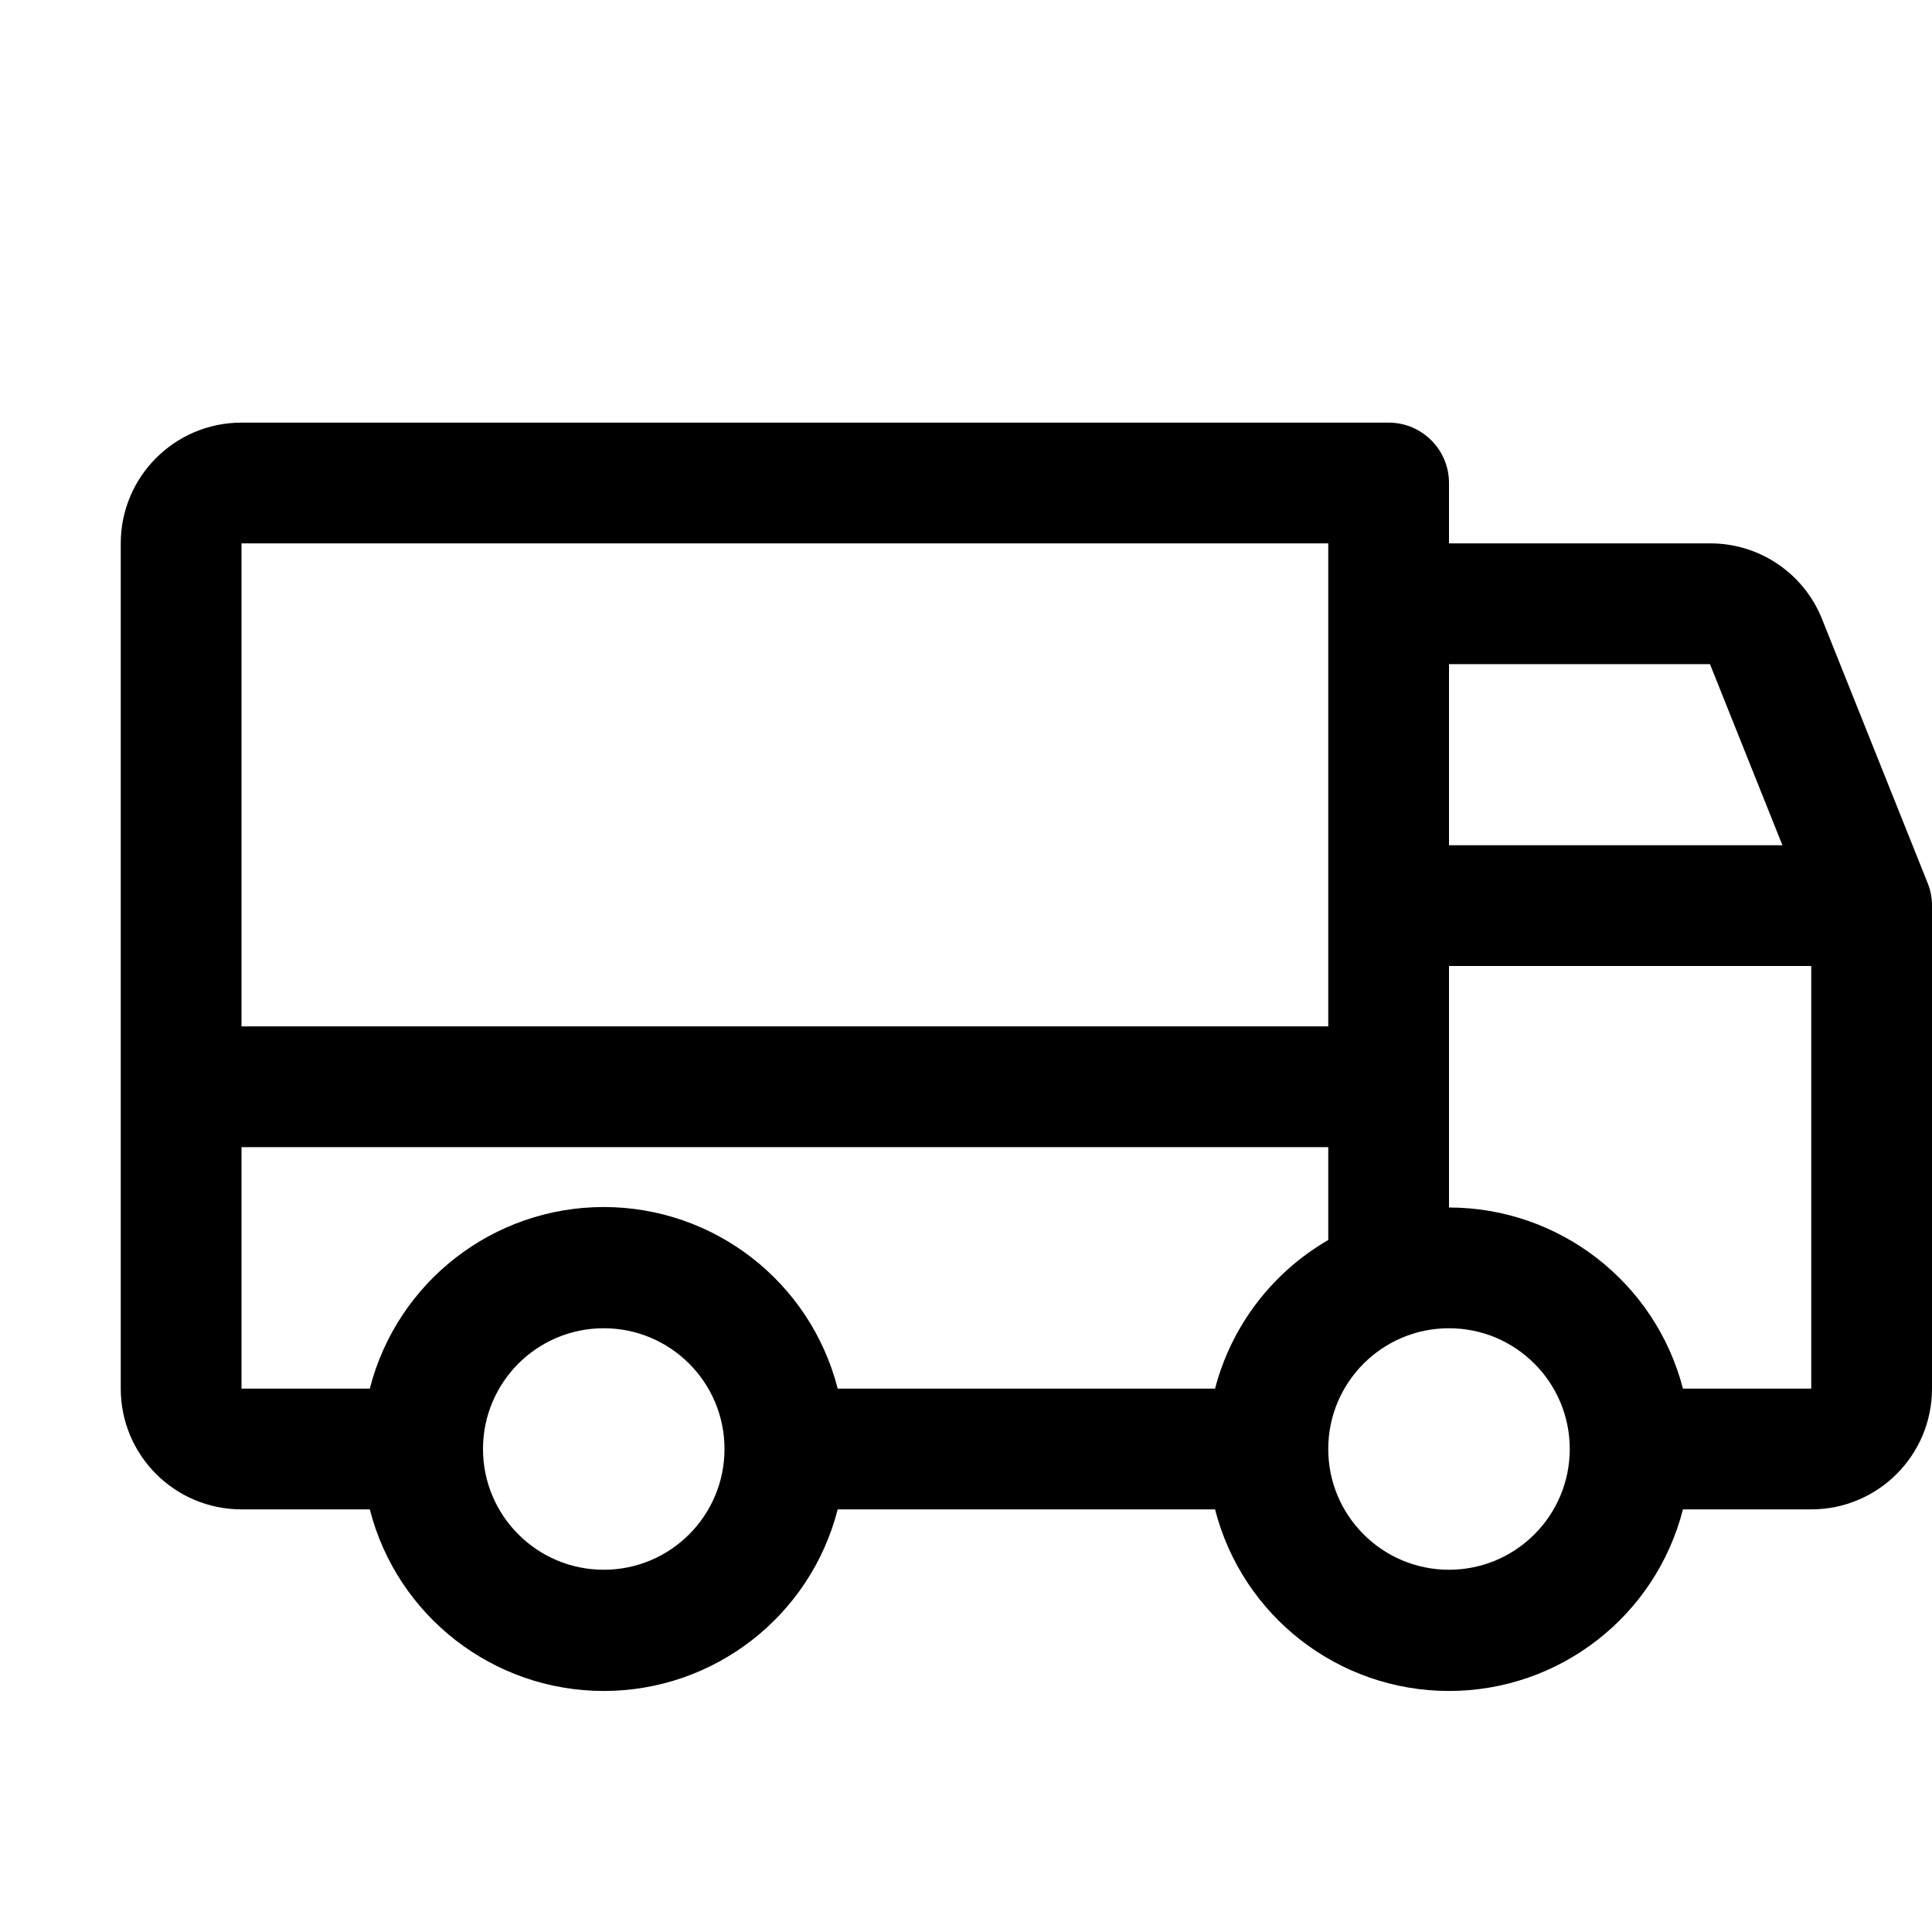
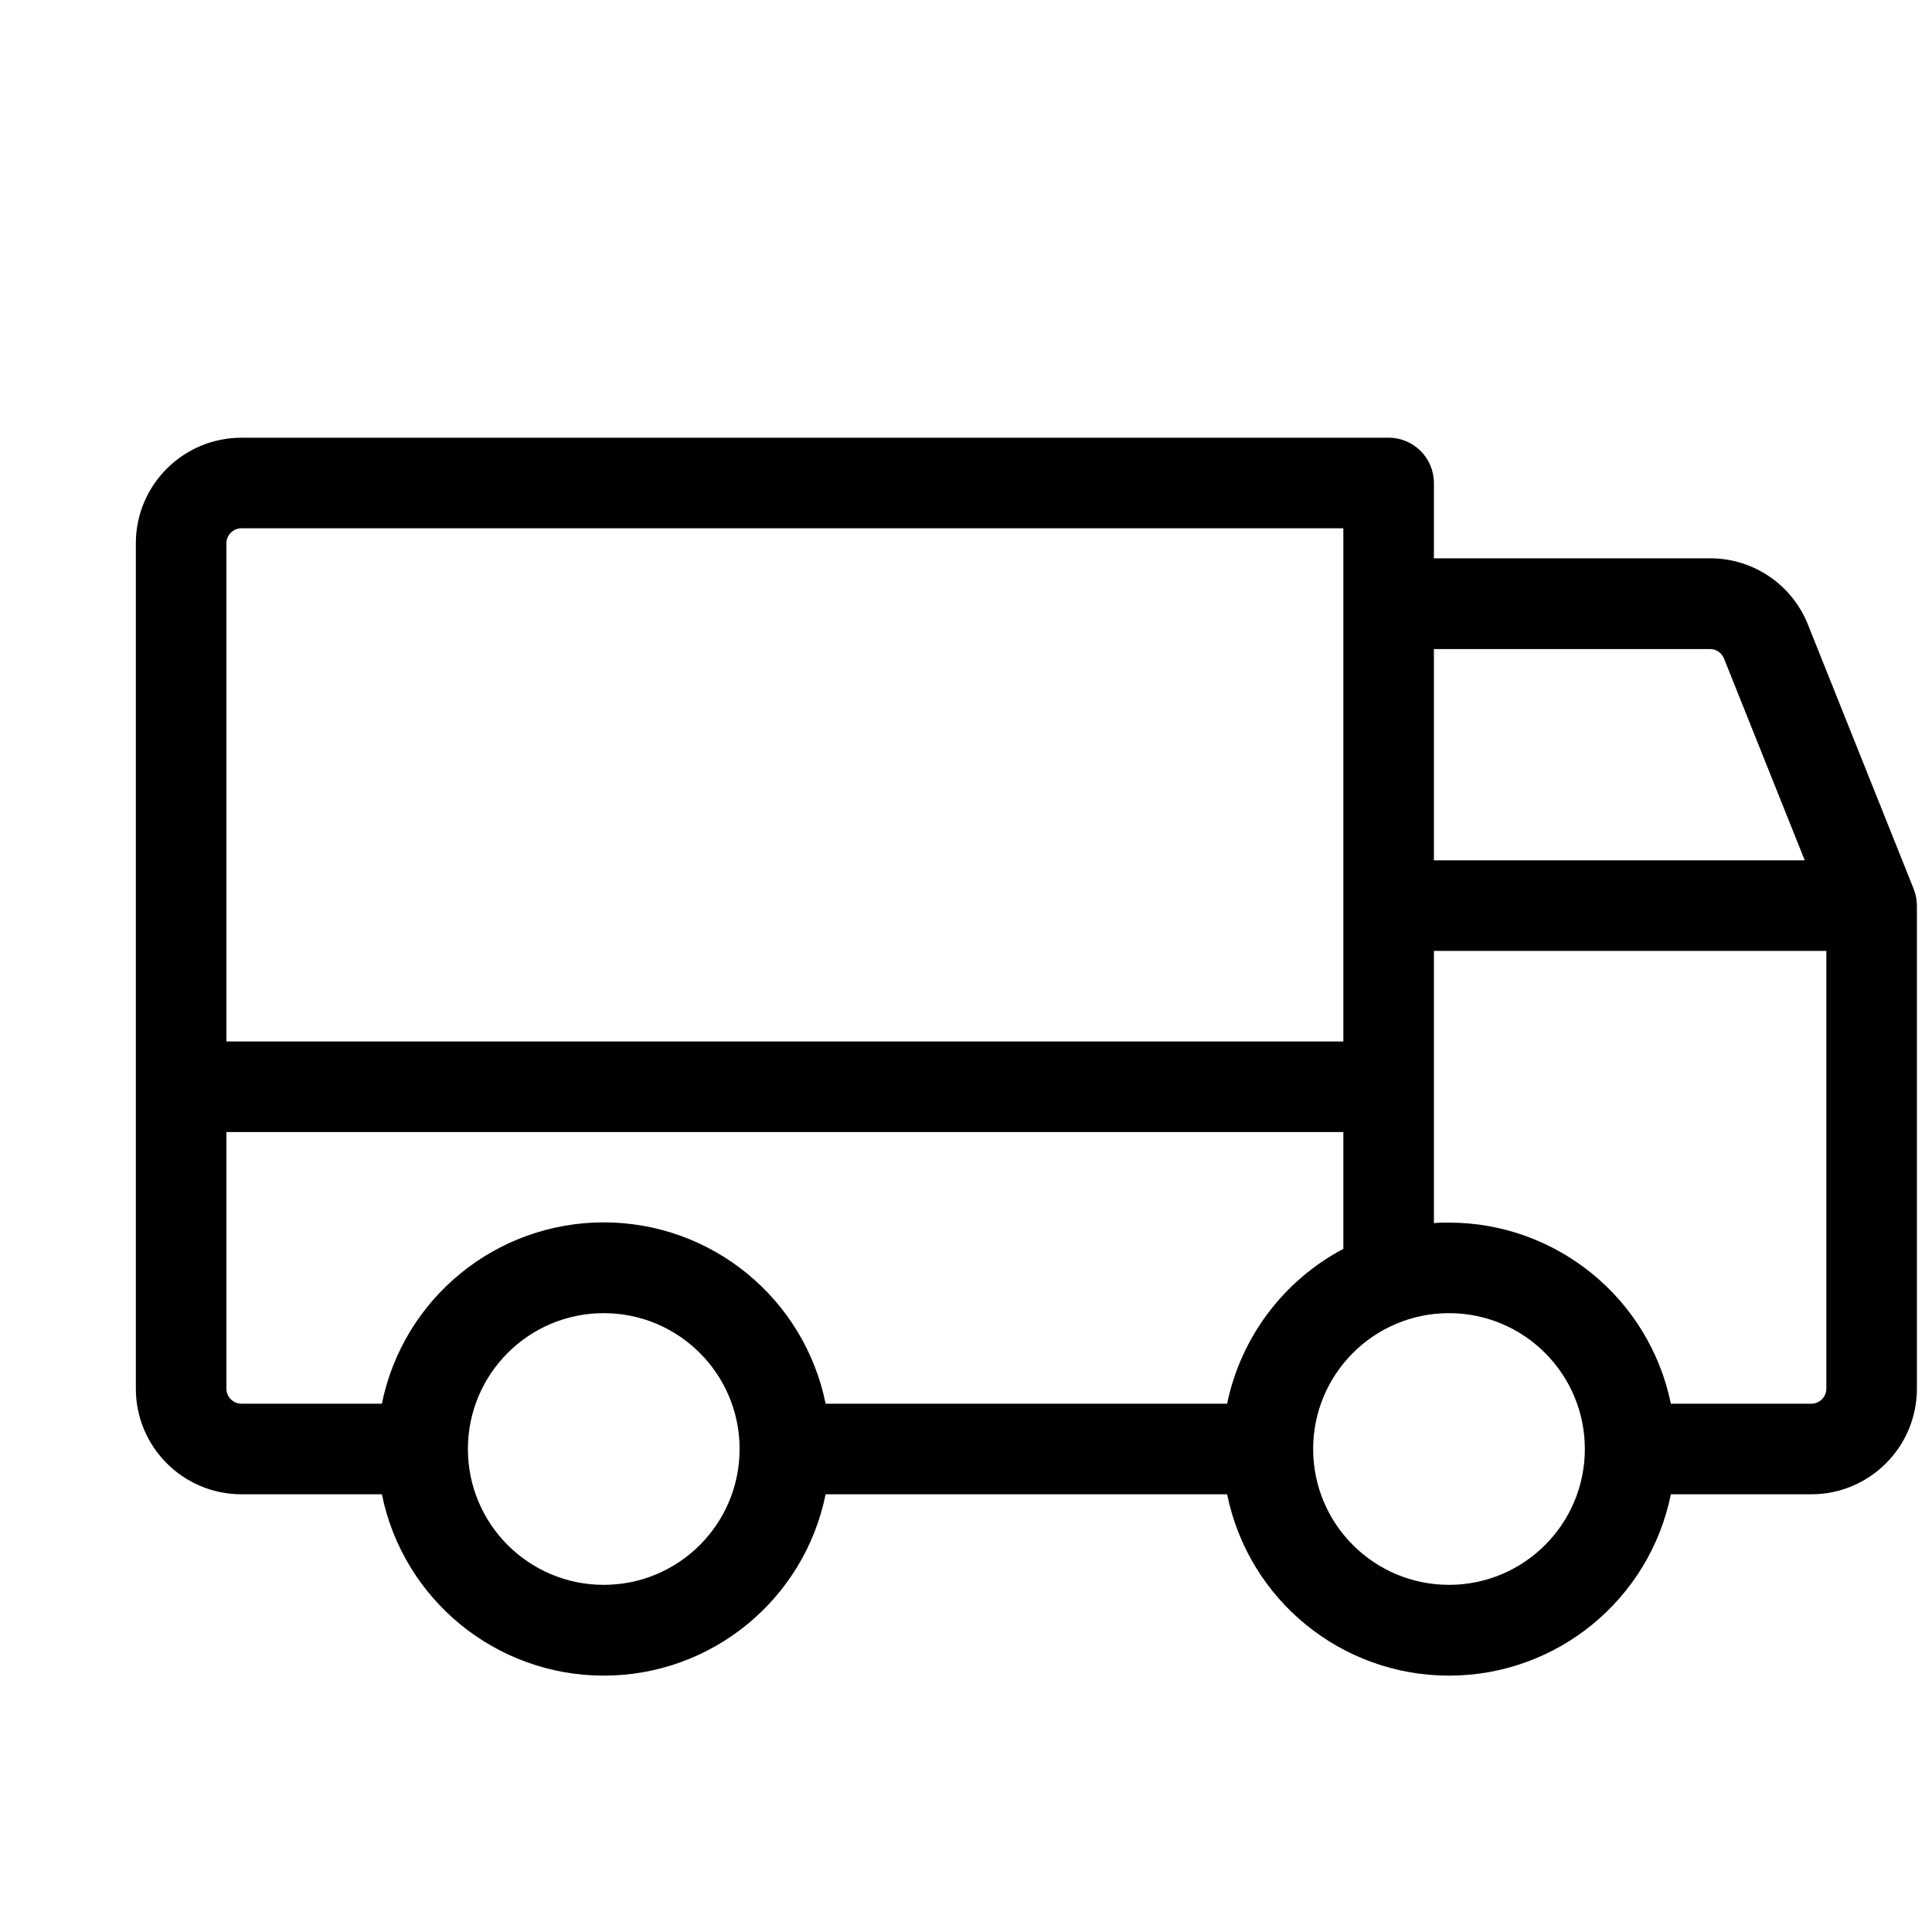
<svg xmlns="http://www.w3.org/2000/svg" viewBox="0 0 256 256" fill="currentColor">
-   <path d="M255.42,117l-14-35A15.93,15.93,0,0,0,226.58,72H192V64a8,8,0,0,0-8-8H32A16,16,0,0,0,16,72V184a16,16,0,0,0,16,16H49a32,32,0,0,0,62,0h50a32,32,0,0,0,62,0h17a16,16,0,0,0,16-16V120A7.94,7.94,0,0,0,255.42,117ZM192,88h34.58l9.6,24H192ZM32,72H176v64H32ZM80,208a16,16,0,1,1,16-16A16,16,0,0,1,80,208Zm81-24H111a32,32,0,0,0-62,0H32V152H176v12.31A32.11,32.11,0,0,0,161,184Zm31,24a16,16,0,1,1,16-16A16,16,0,0,1,192,208Zm48-24H223a32.06,32.06,0,0,0-31-24V128h48Z" />
+   <path d="M253.57,117.78l-14-35a13.93,13.93,0,0,0-13-8.8H190V64a6,6,0,0,0-6-6H32A14,14,0,0,0,18,72V184a14,14,0,0,0,14,14H50.6a30,30,0,0,0,58.8,0h53.2a30,30,0,0,0,58.8,0H240a14,14,0,0,0,14-14V120A6,6,0,0,0,253.57,117.78ZM190,86h36.58a2,2,0,0,1,1.86,1.26L239.14,114H190ZM30,72a2,2,0,0,1,2-2H178v68H30ZM80,210a18,18,0,1,1,18-18A18,18,0,0,1,80,210Zm82.6-24H109.4a30,30,0,0,0-58.8,0H32a2,2,0,0,1-2-2V150H178v15.48A30.1,30.1,0,0,0,162.6,186ZM192,210a18,18,0,1,1,18-18A18,18,0,0,1,192,210Zm50-26a2,2,0,0,1-2,2H221.4A30.05,30.05,0,0,0,192,162c-.67,0-1.34,0-2,.07V126h52Z" />
</svg>
